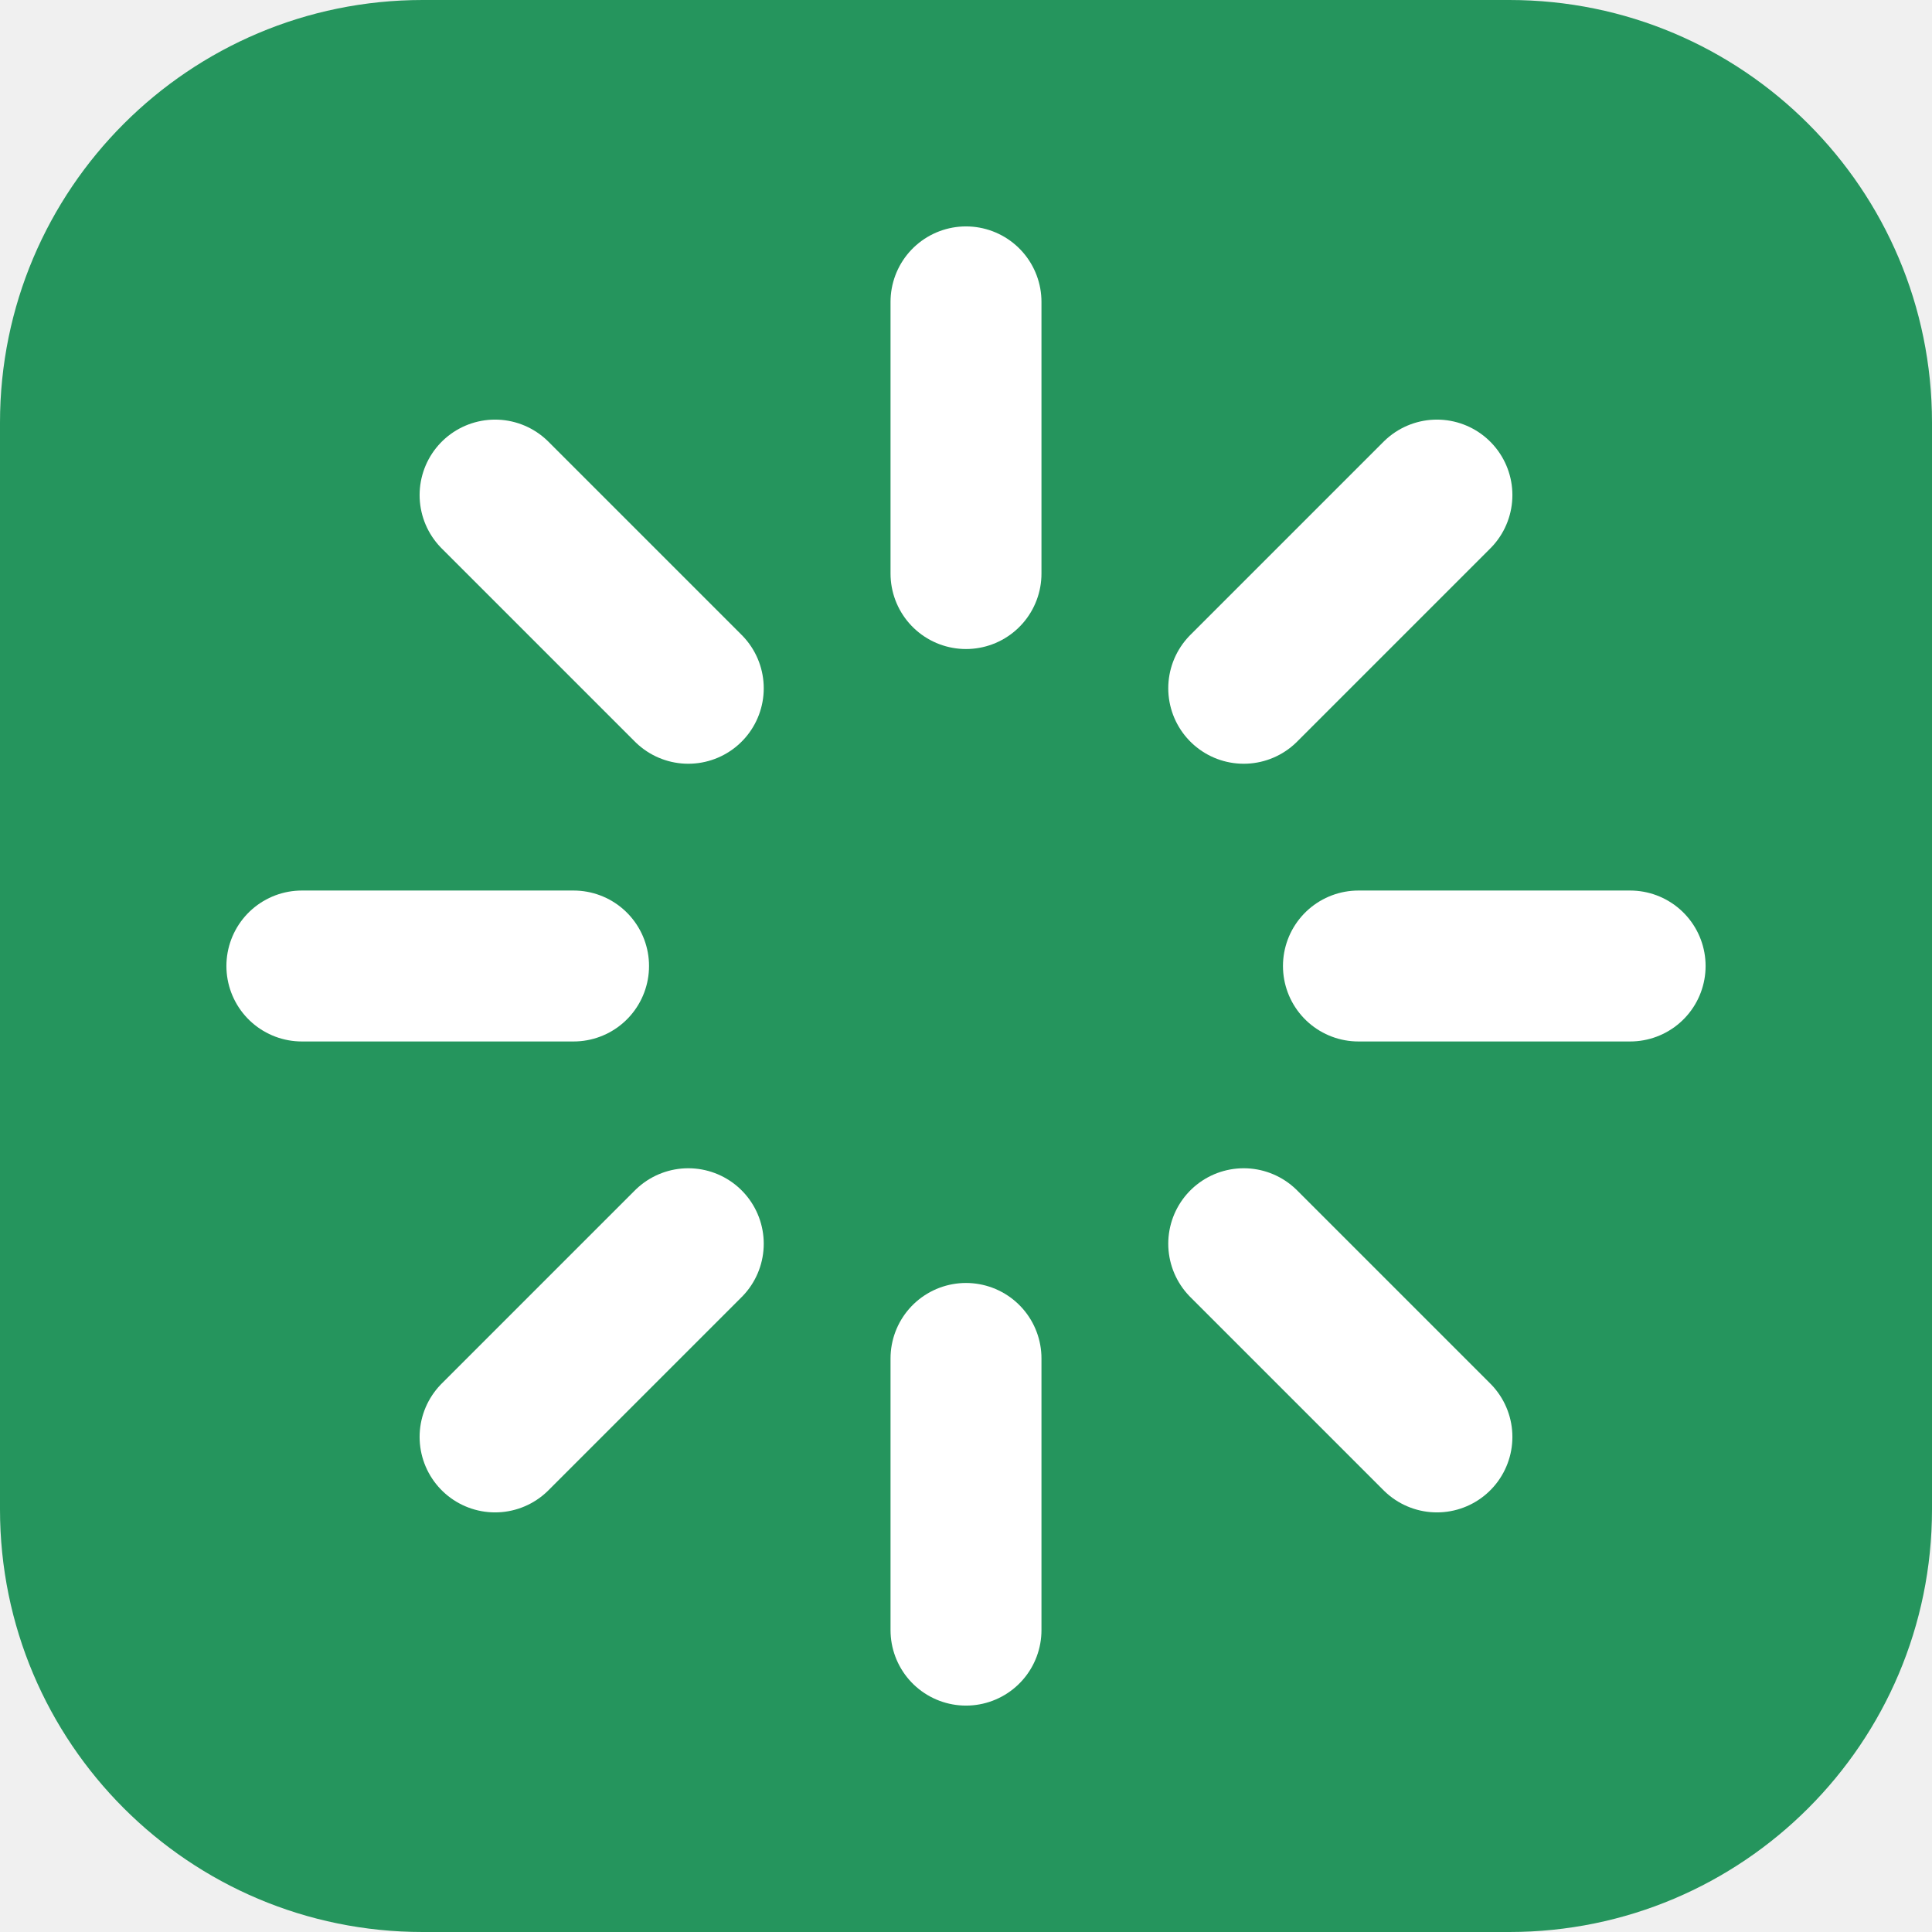
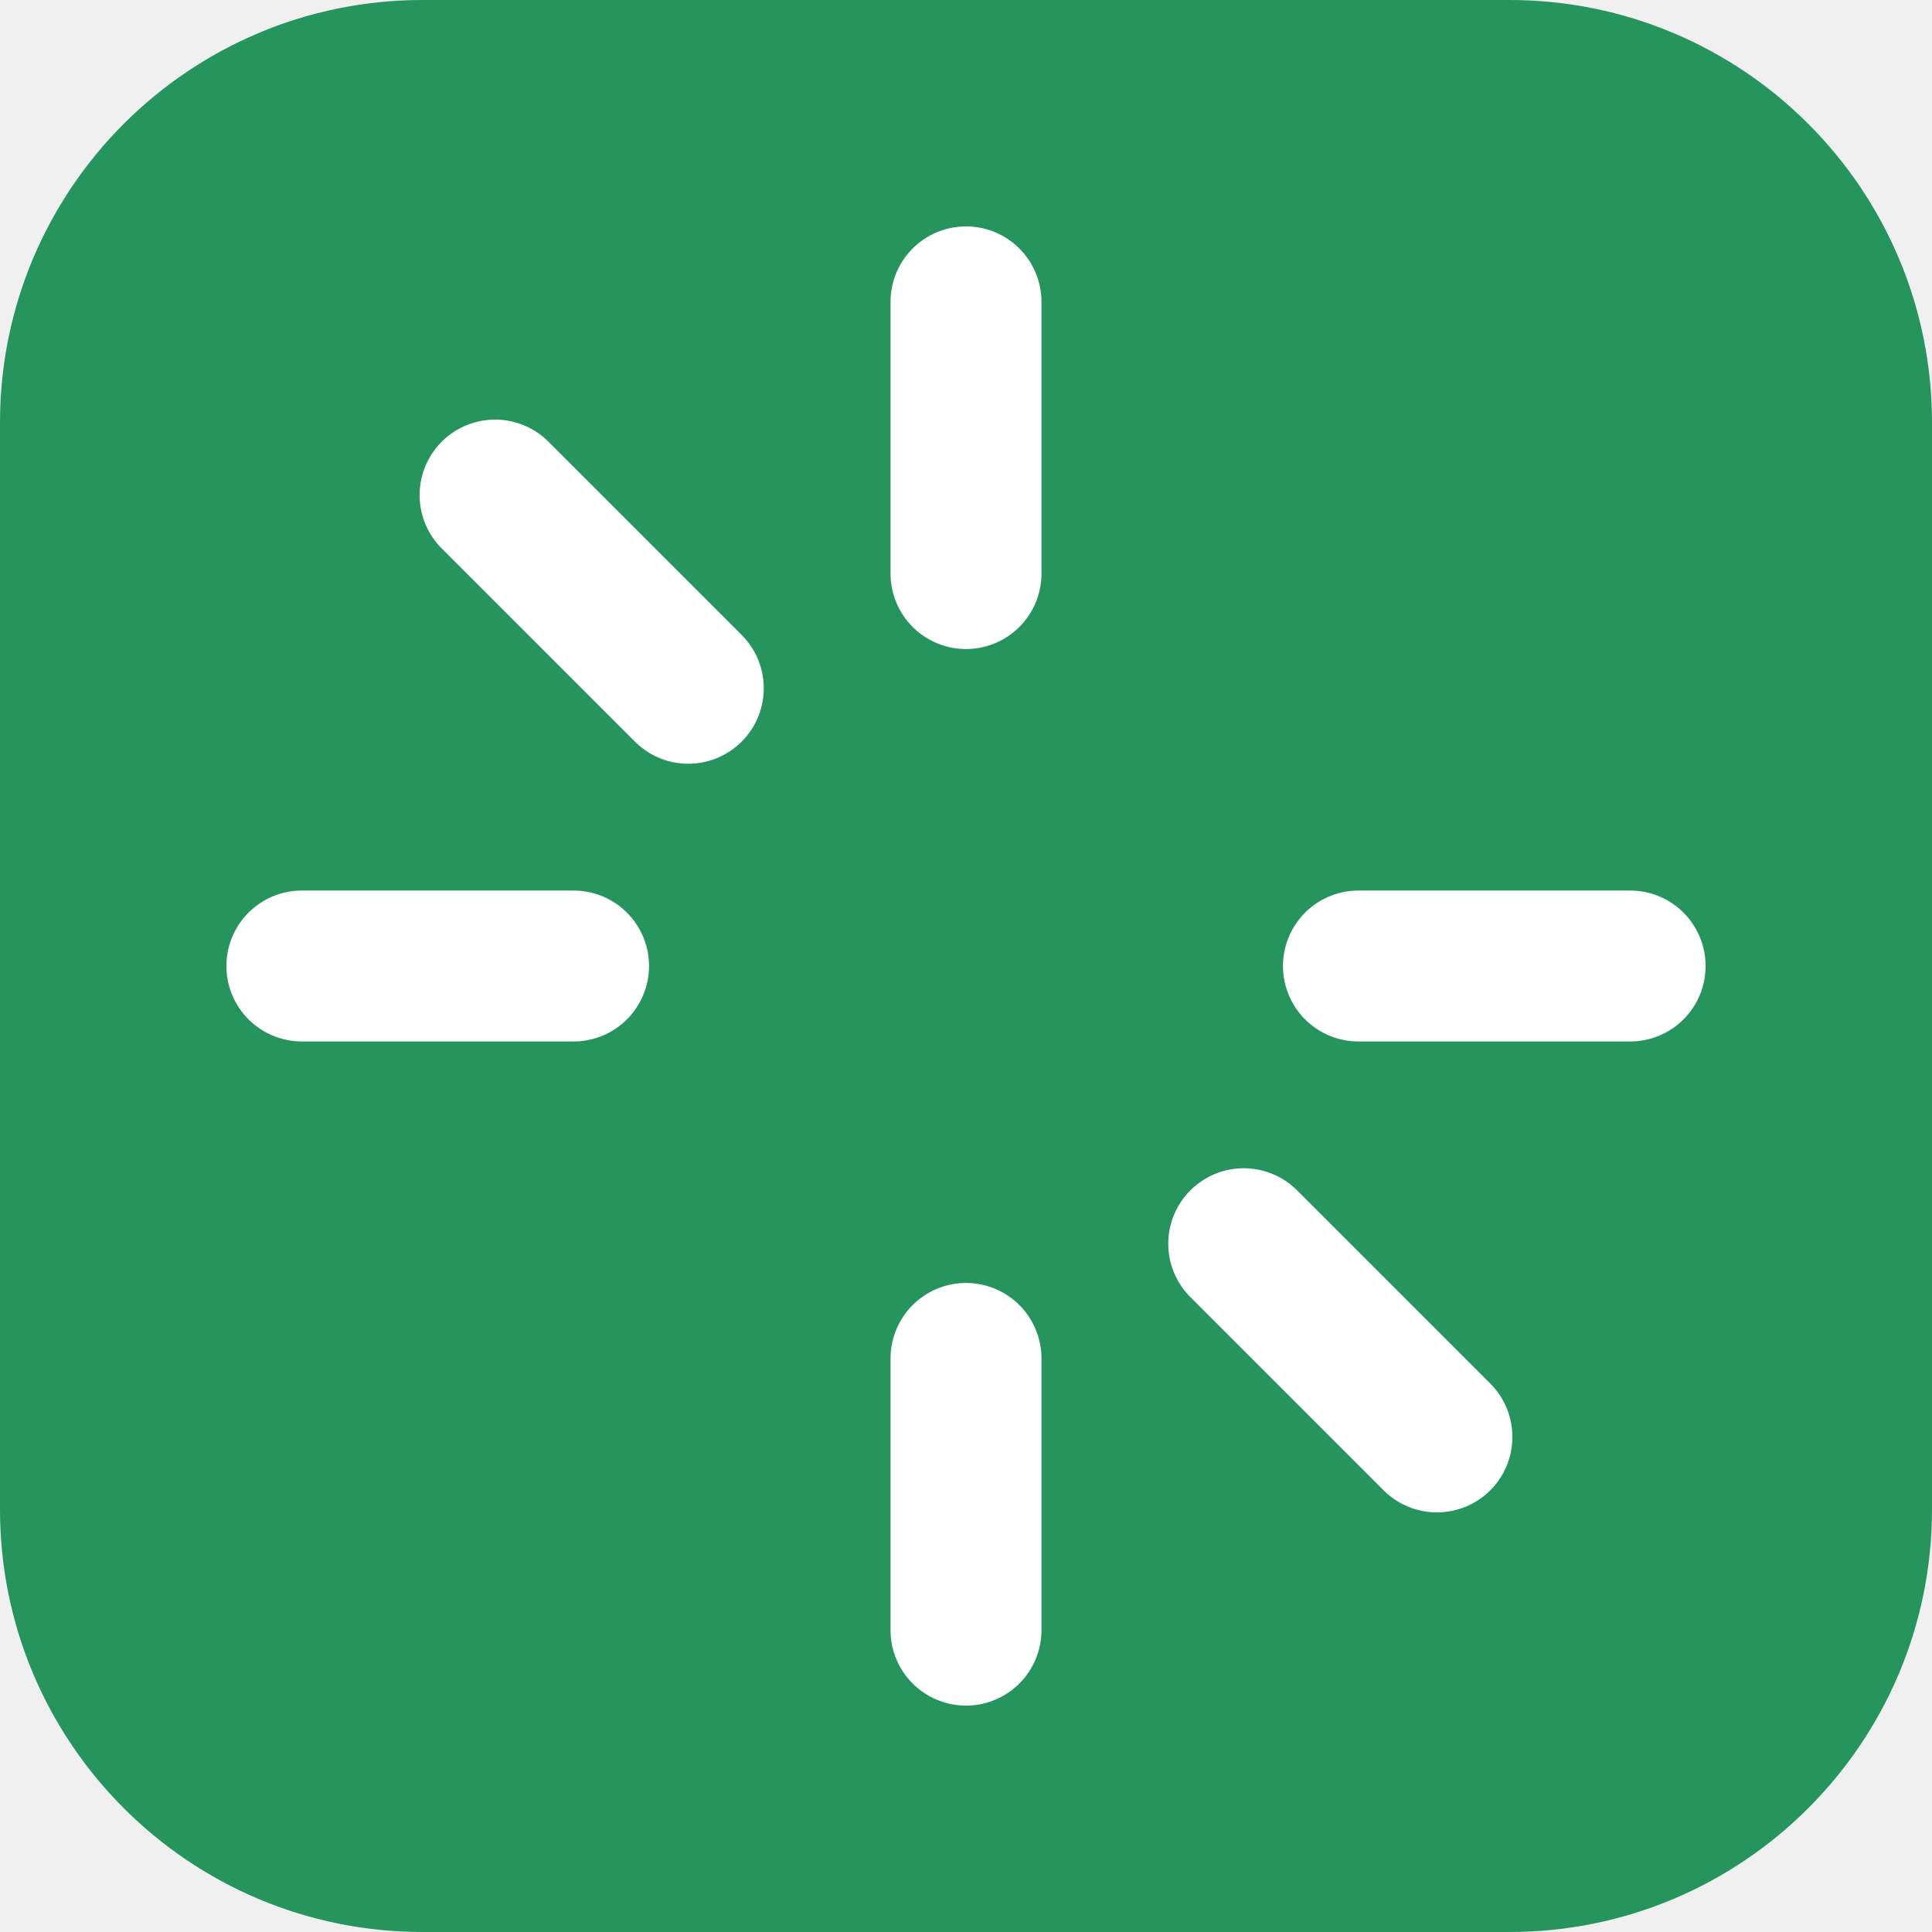
<svg xmlns="http://www.w3.org/2000/svg" viewBox="0 0 64 64">
  <rect width="64" height="64" rx="14" fill="#25955D" />
-   <g stroke="#FFFFFF" stroke-width="5" stroke-linecap="round" transform="translate(32 32)">
-     <path d="M0 -22V-13" />
-     <path d="M15.6 -15.6L9.2 -9.2" />
-     <path d="M22 0H13" />
-     <path d="M15.6 15.6L9.2 9.2" />
-     <path d="M0 22V13" />
-     <path d="M-15.6 15.6L-9.2 9.2" />
-     <path d="M-22 0H-13" />
-     <path d="M-15.6 -15.6L-9.2 -9.2" />
+   <g stroke="#FFFFFF" stroke-width="5" stroke-linecap="round">
+     <path d="M32 10V19" />
+     <path d="M16.4 16.4L22.8 22.8" />
+     <path d="M10 32H19" />
+     <path d="M32 54V45" />
+     <path d="M47.6 47.6L41.2 41.2" />
+     <path d="M54 32H45" />
  </g>
</svg>
